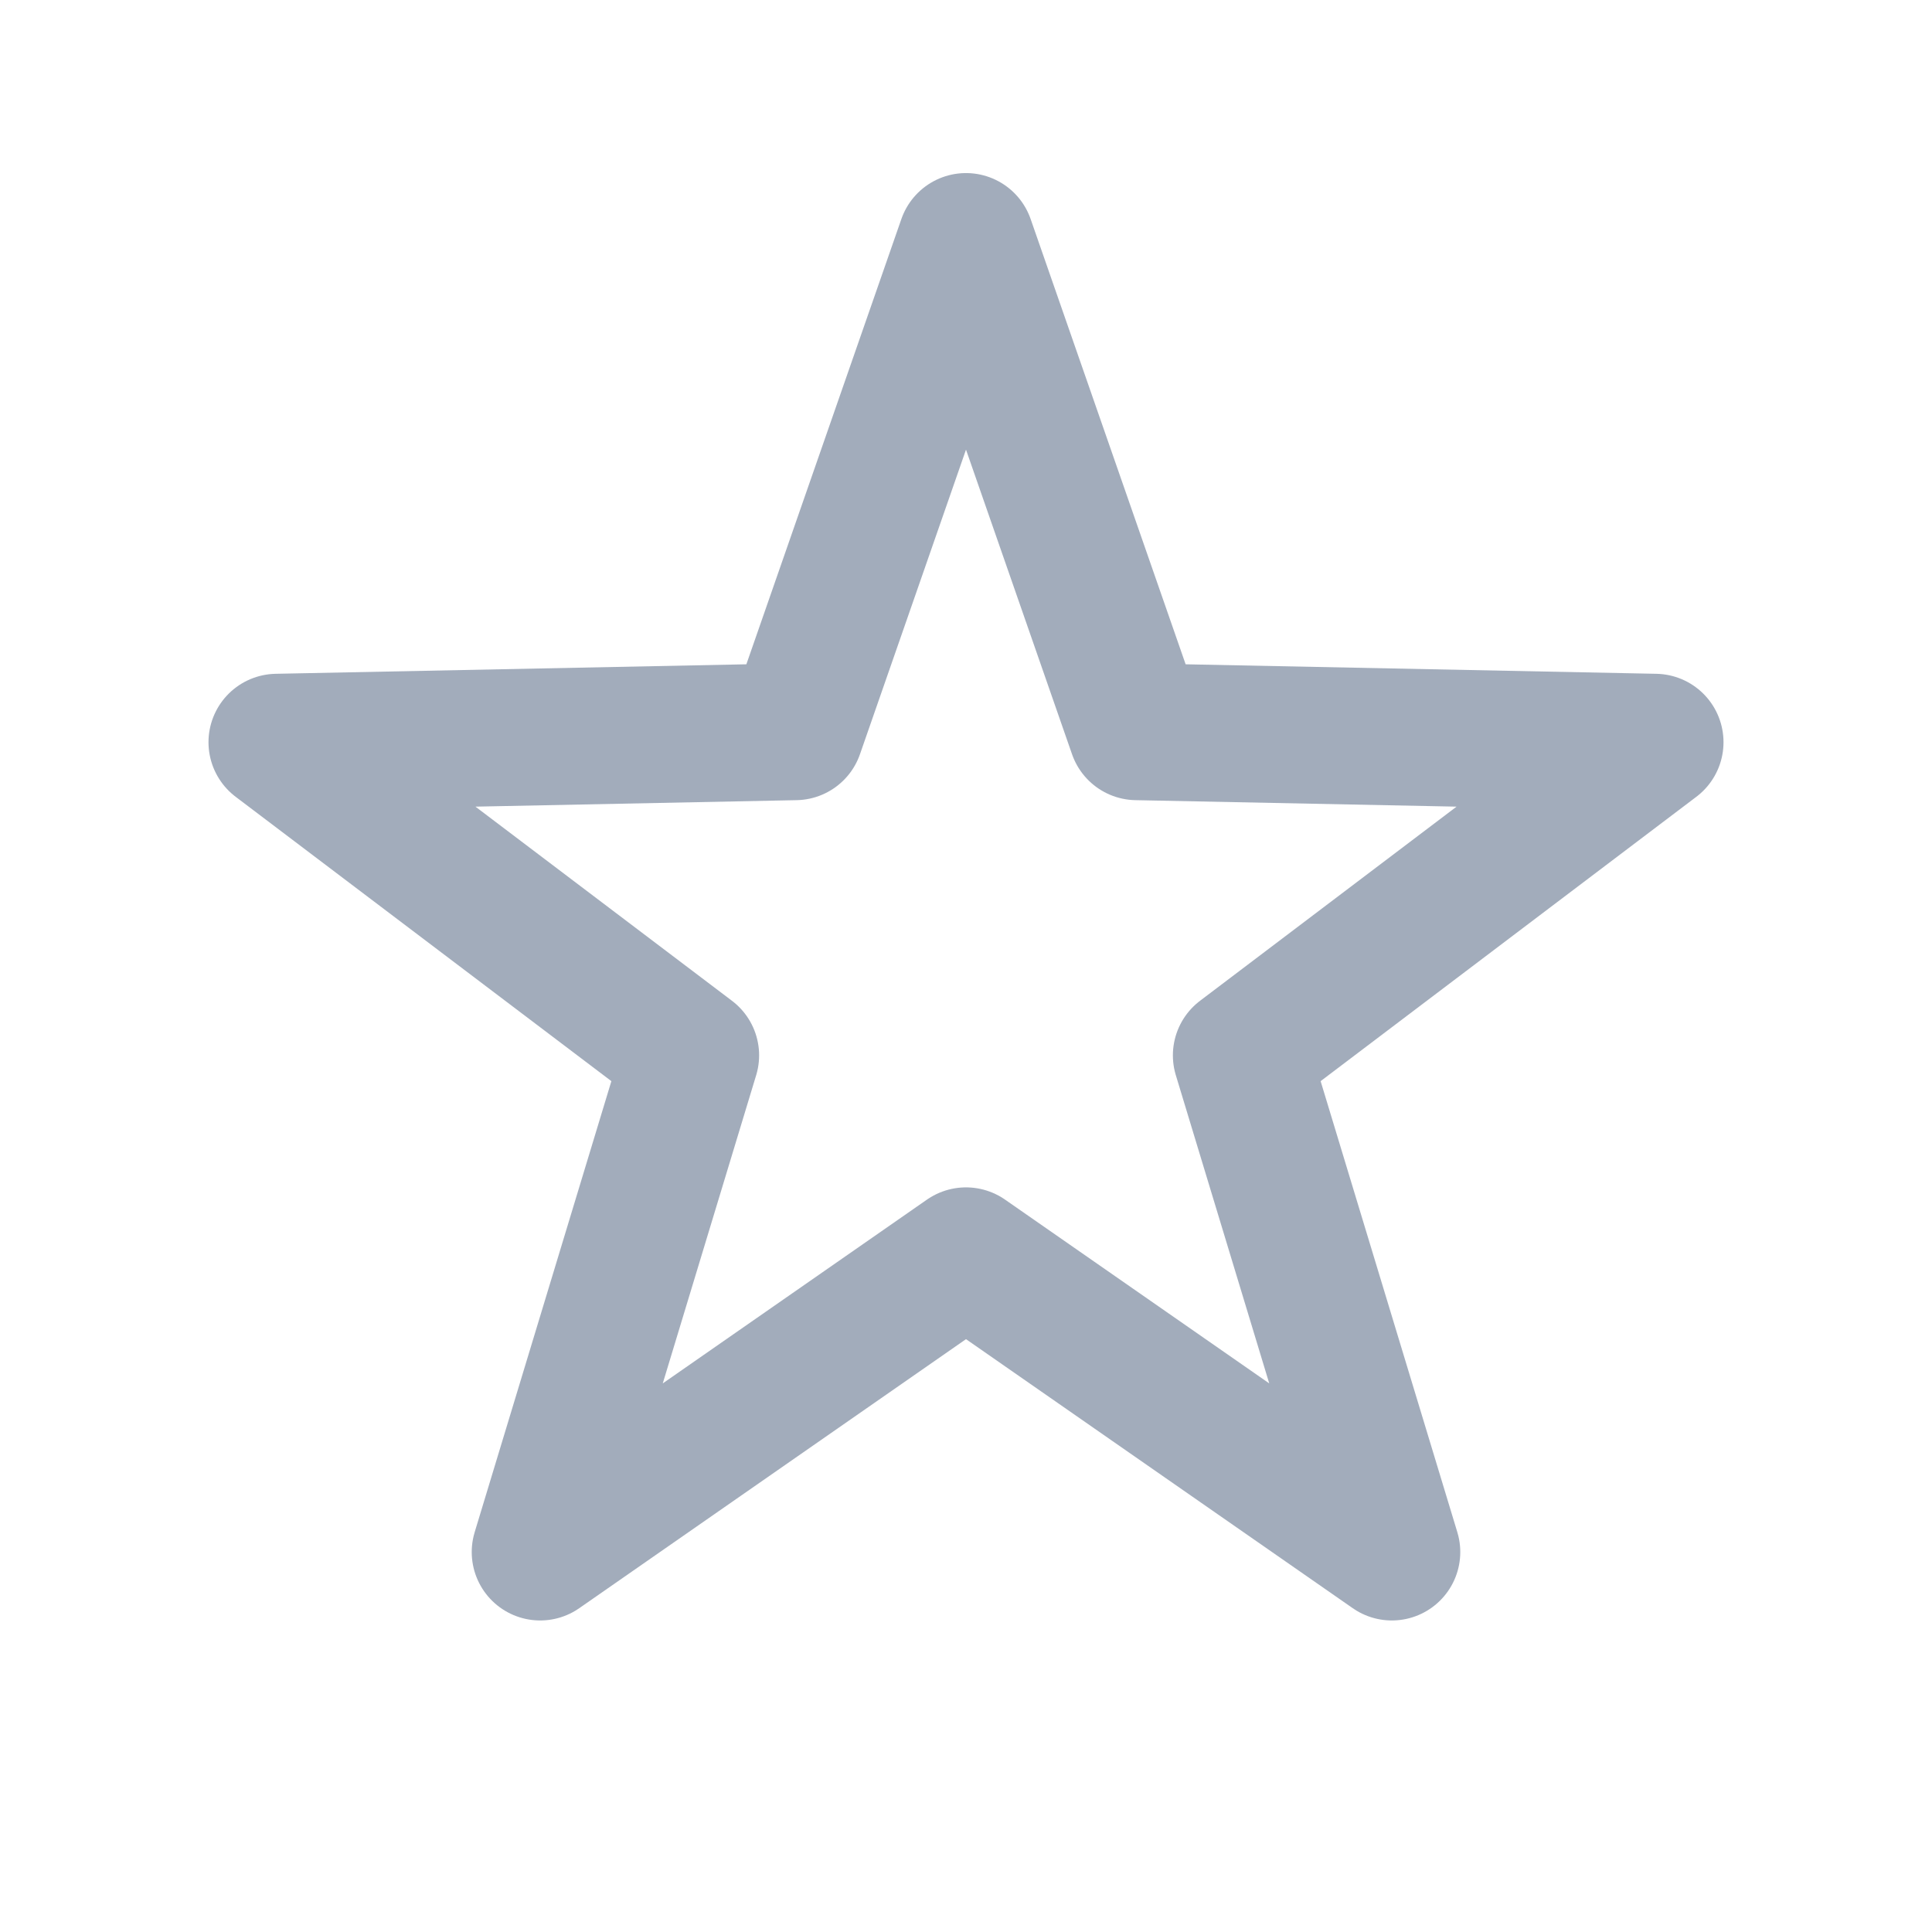
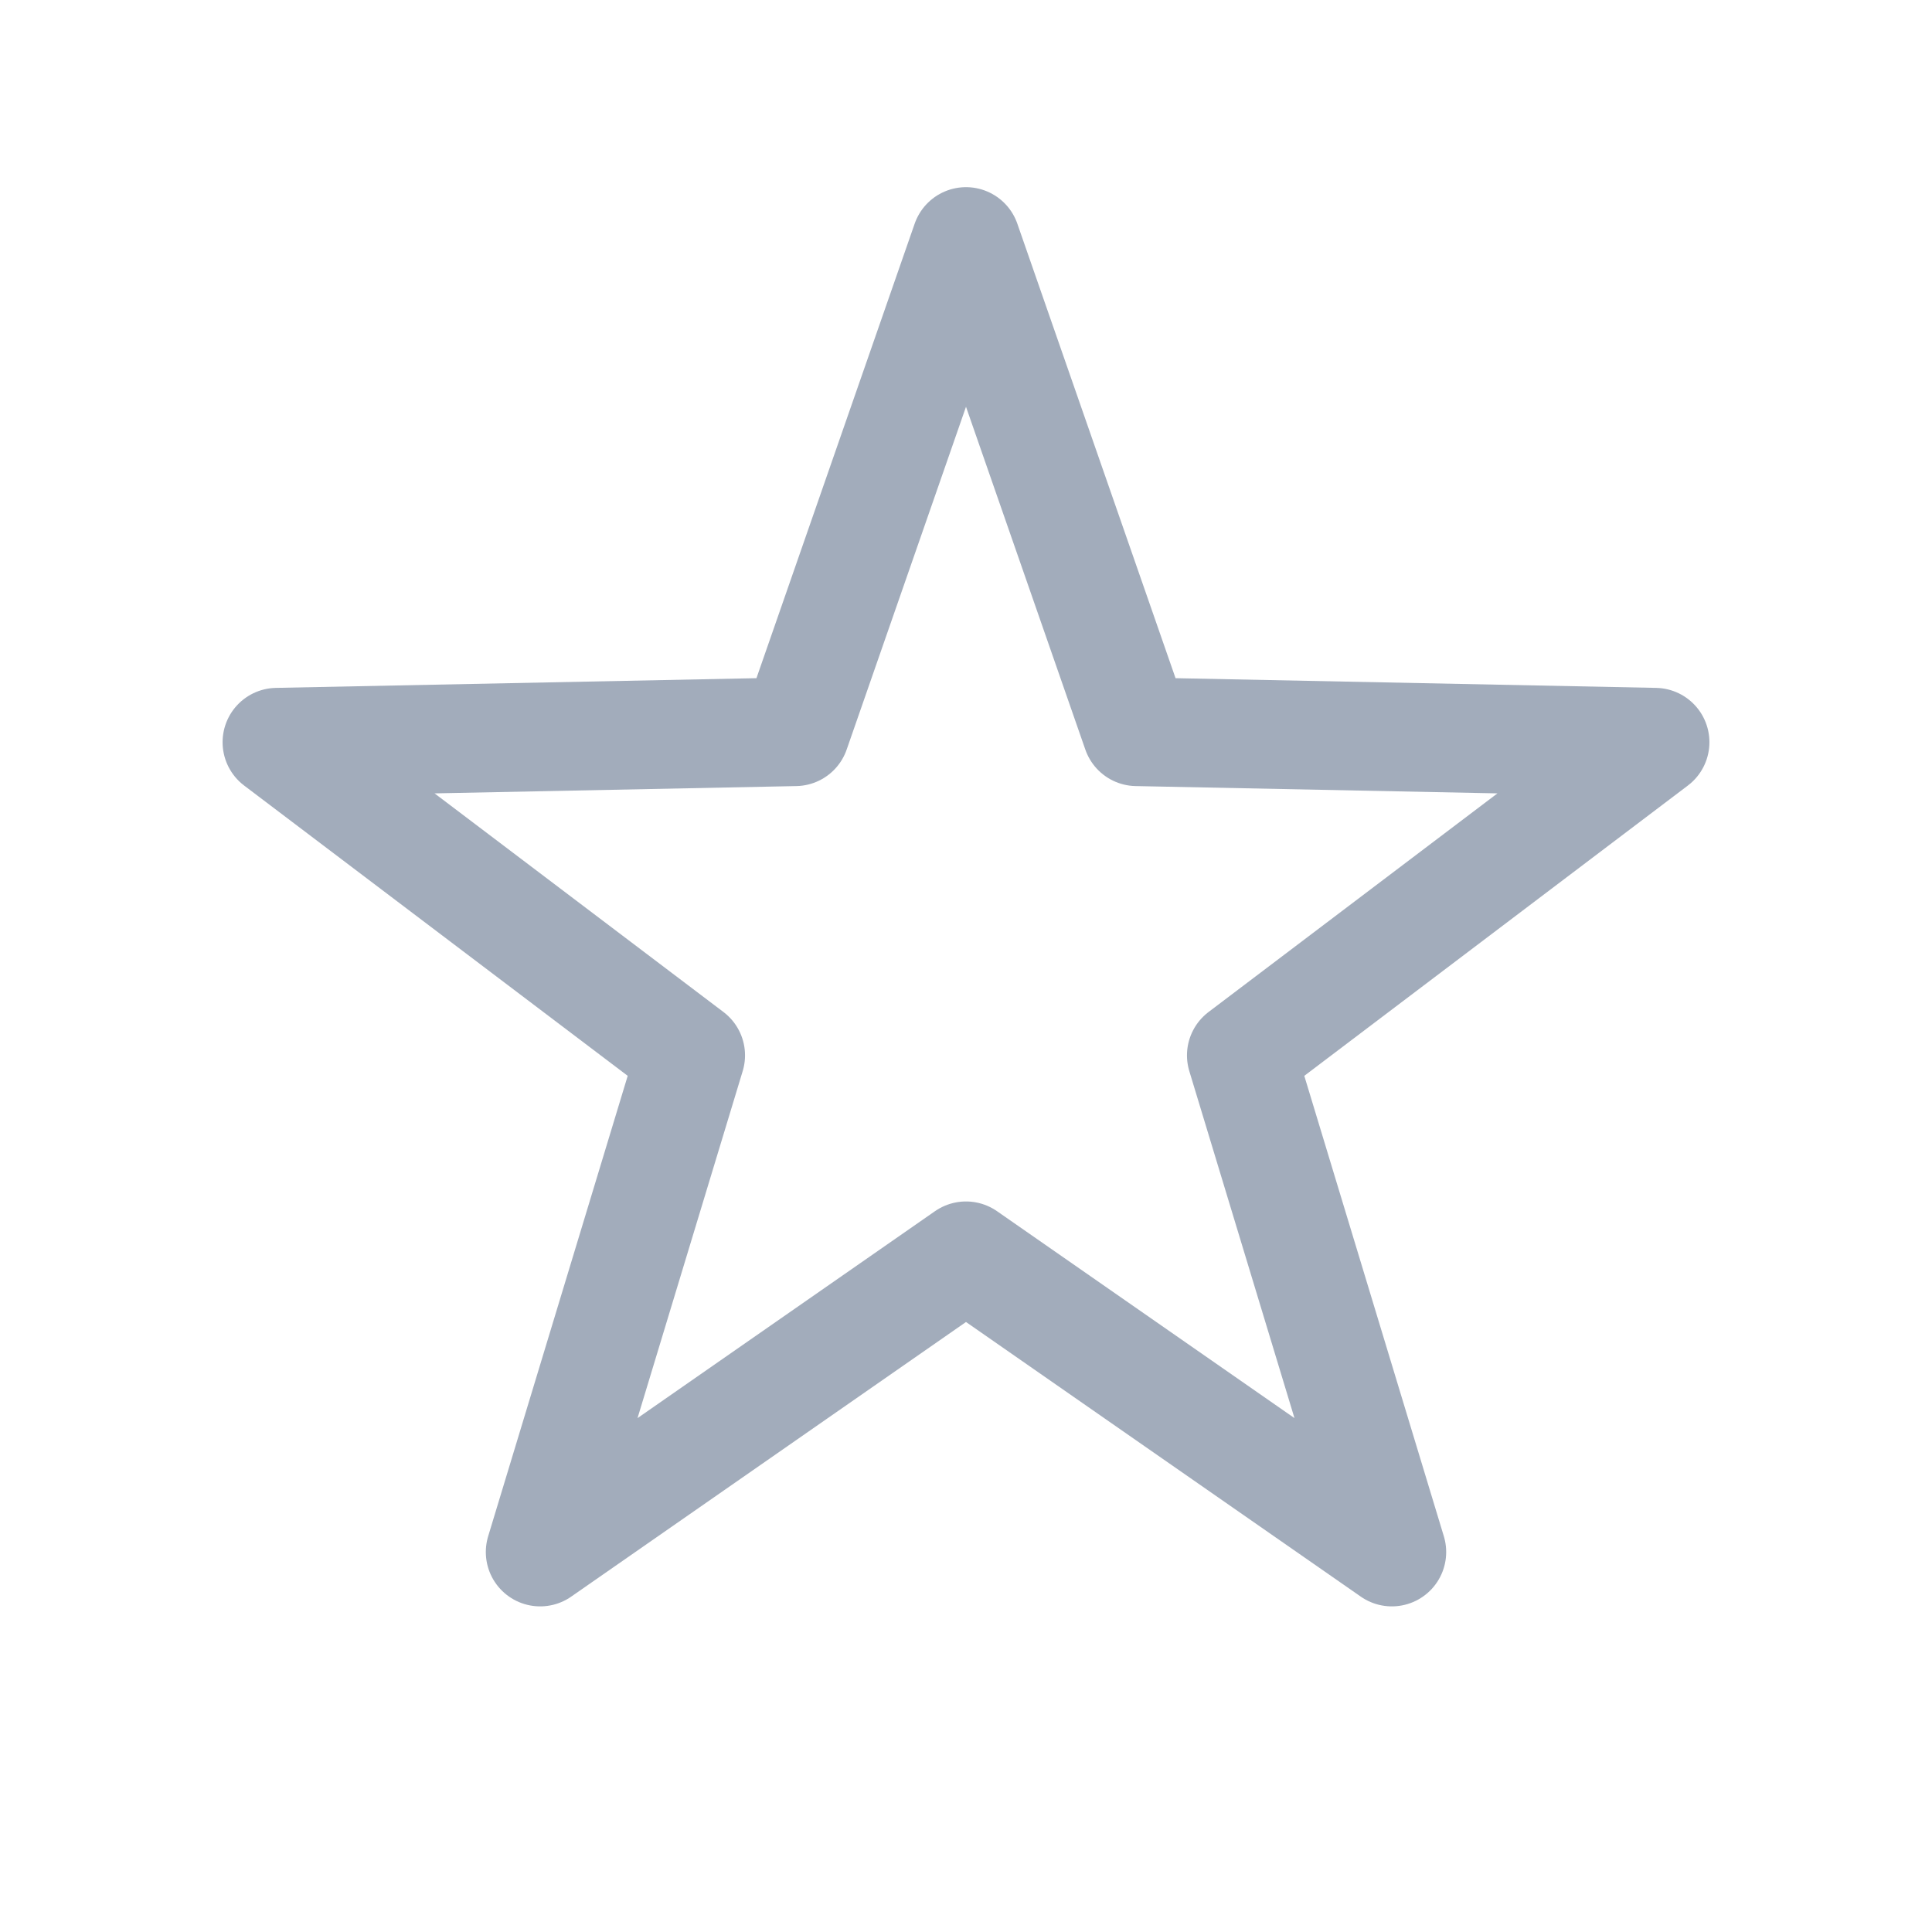
- <svg xmlns="http://www.w3.org/2000/svg" viewBox="0 0 24 24" width="24" height="24" color="#a2acbb" fill="none" stroke="currentColor" stroke-width="1.7" stroke-linecap="round" stroke-linejoin="round">
+ <svg xmlns="http://www.w3.org/2000/svg" viewBox="0 0 24 24" width="24" height="24" fill="none" stroke="#a2acbb" stroke-width="1.35" stroke-linecap="round" stroke-linejoin="round">
  <path d="M12 3 L14.12 9.09 L20.56 9.22 L15.42 13.11 L17.29 19.28 L12 15.6 L6.71 19.28 L8.58 13.11 L3.44 9.22 L9.88 9.09 Z" />
</svg>
